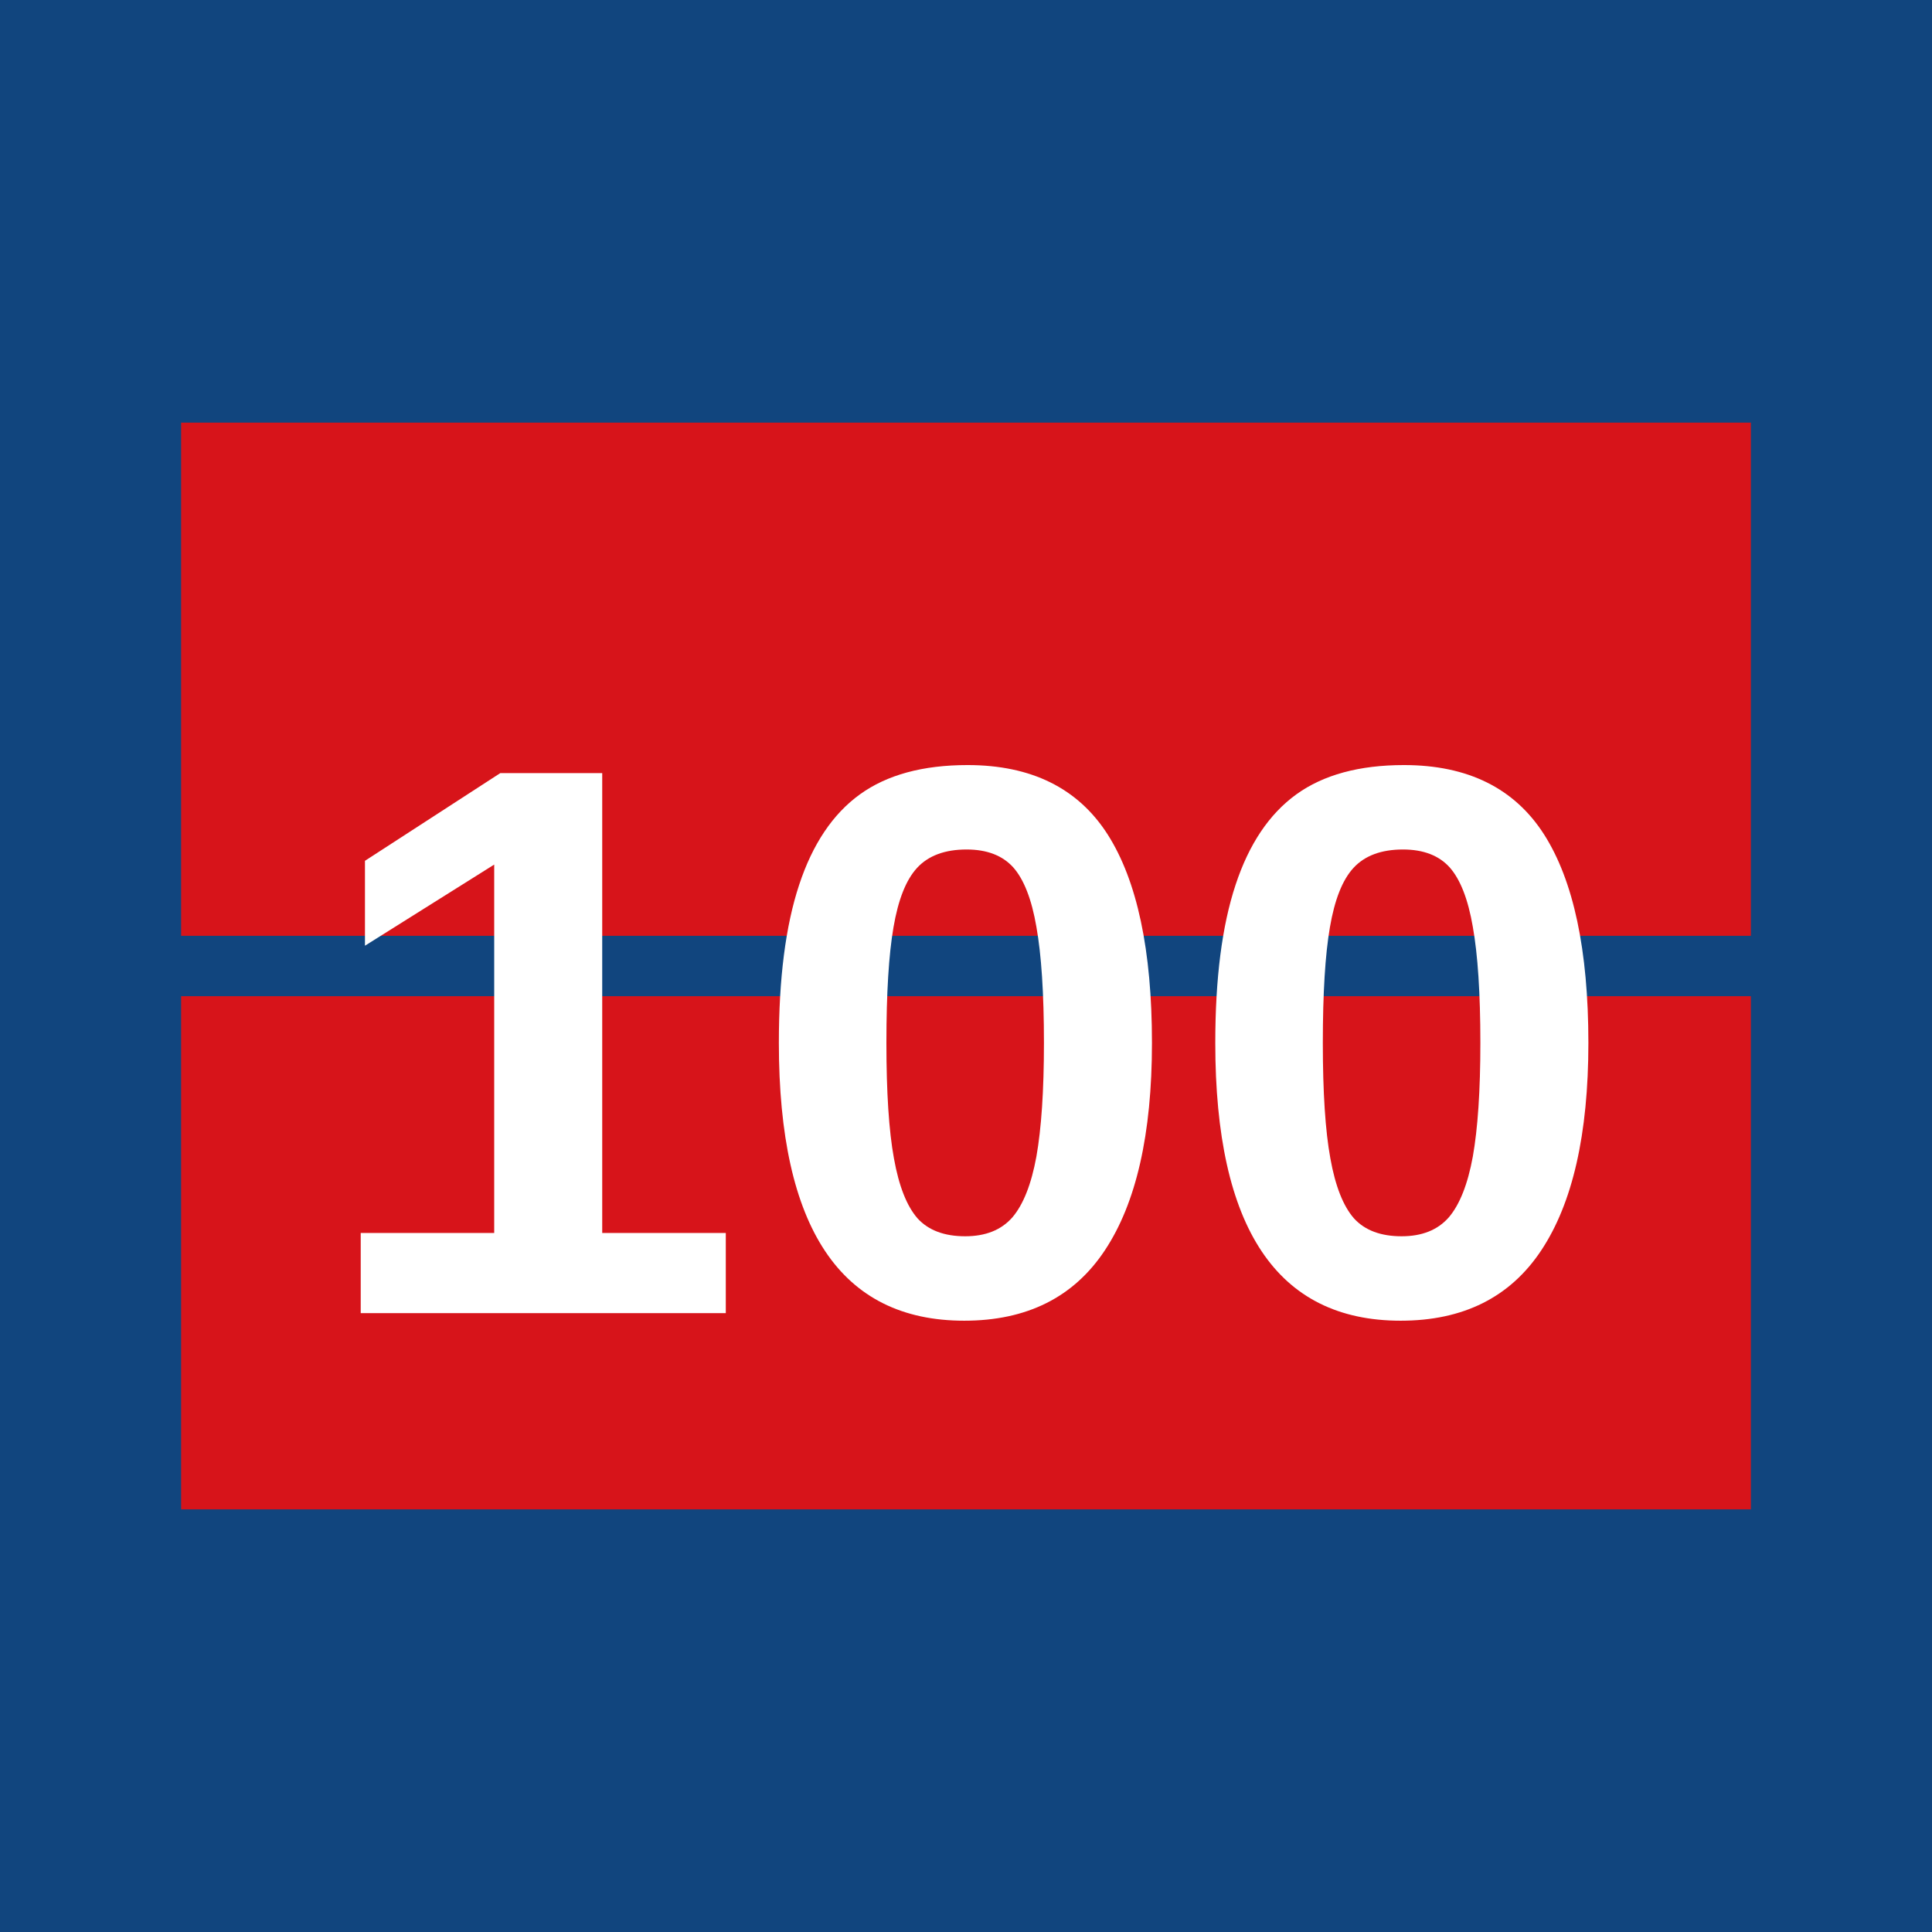
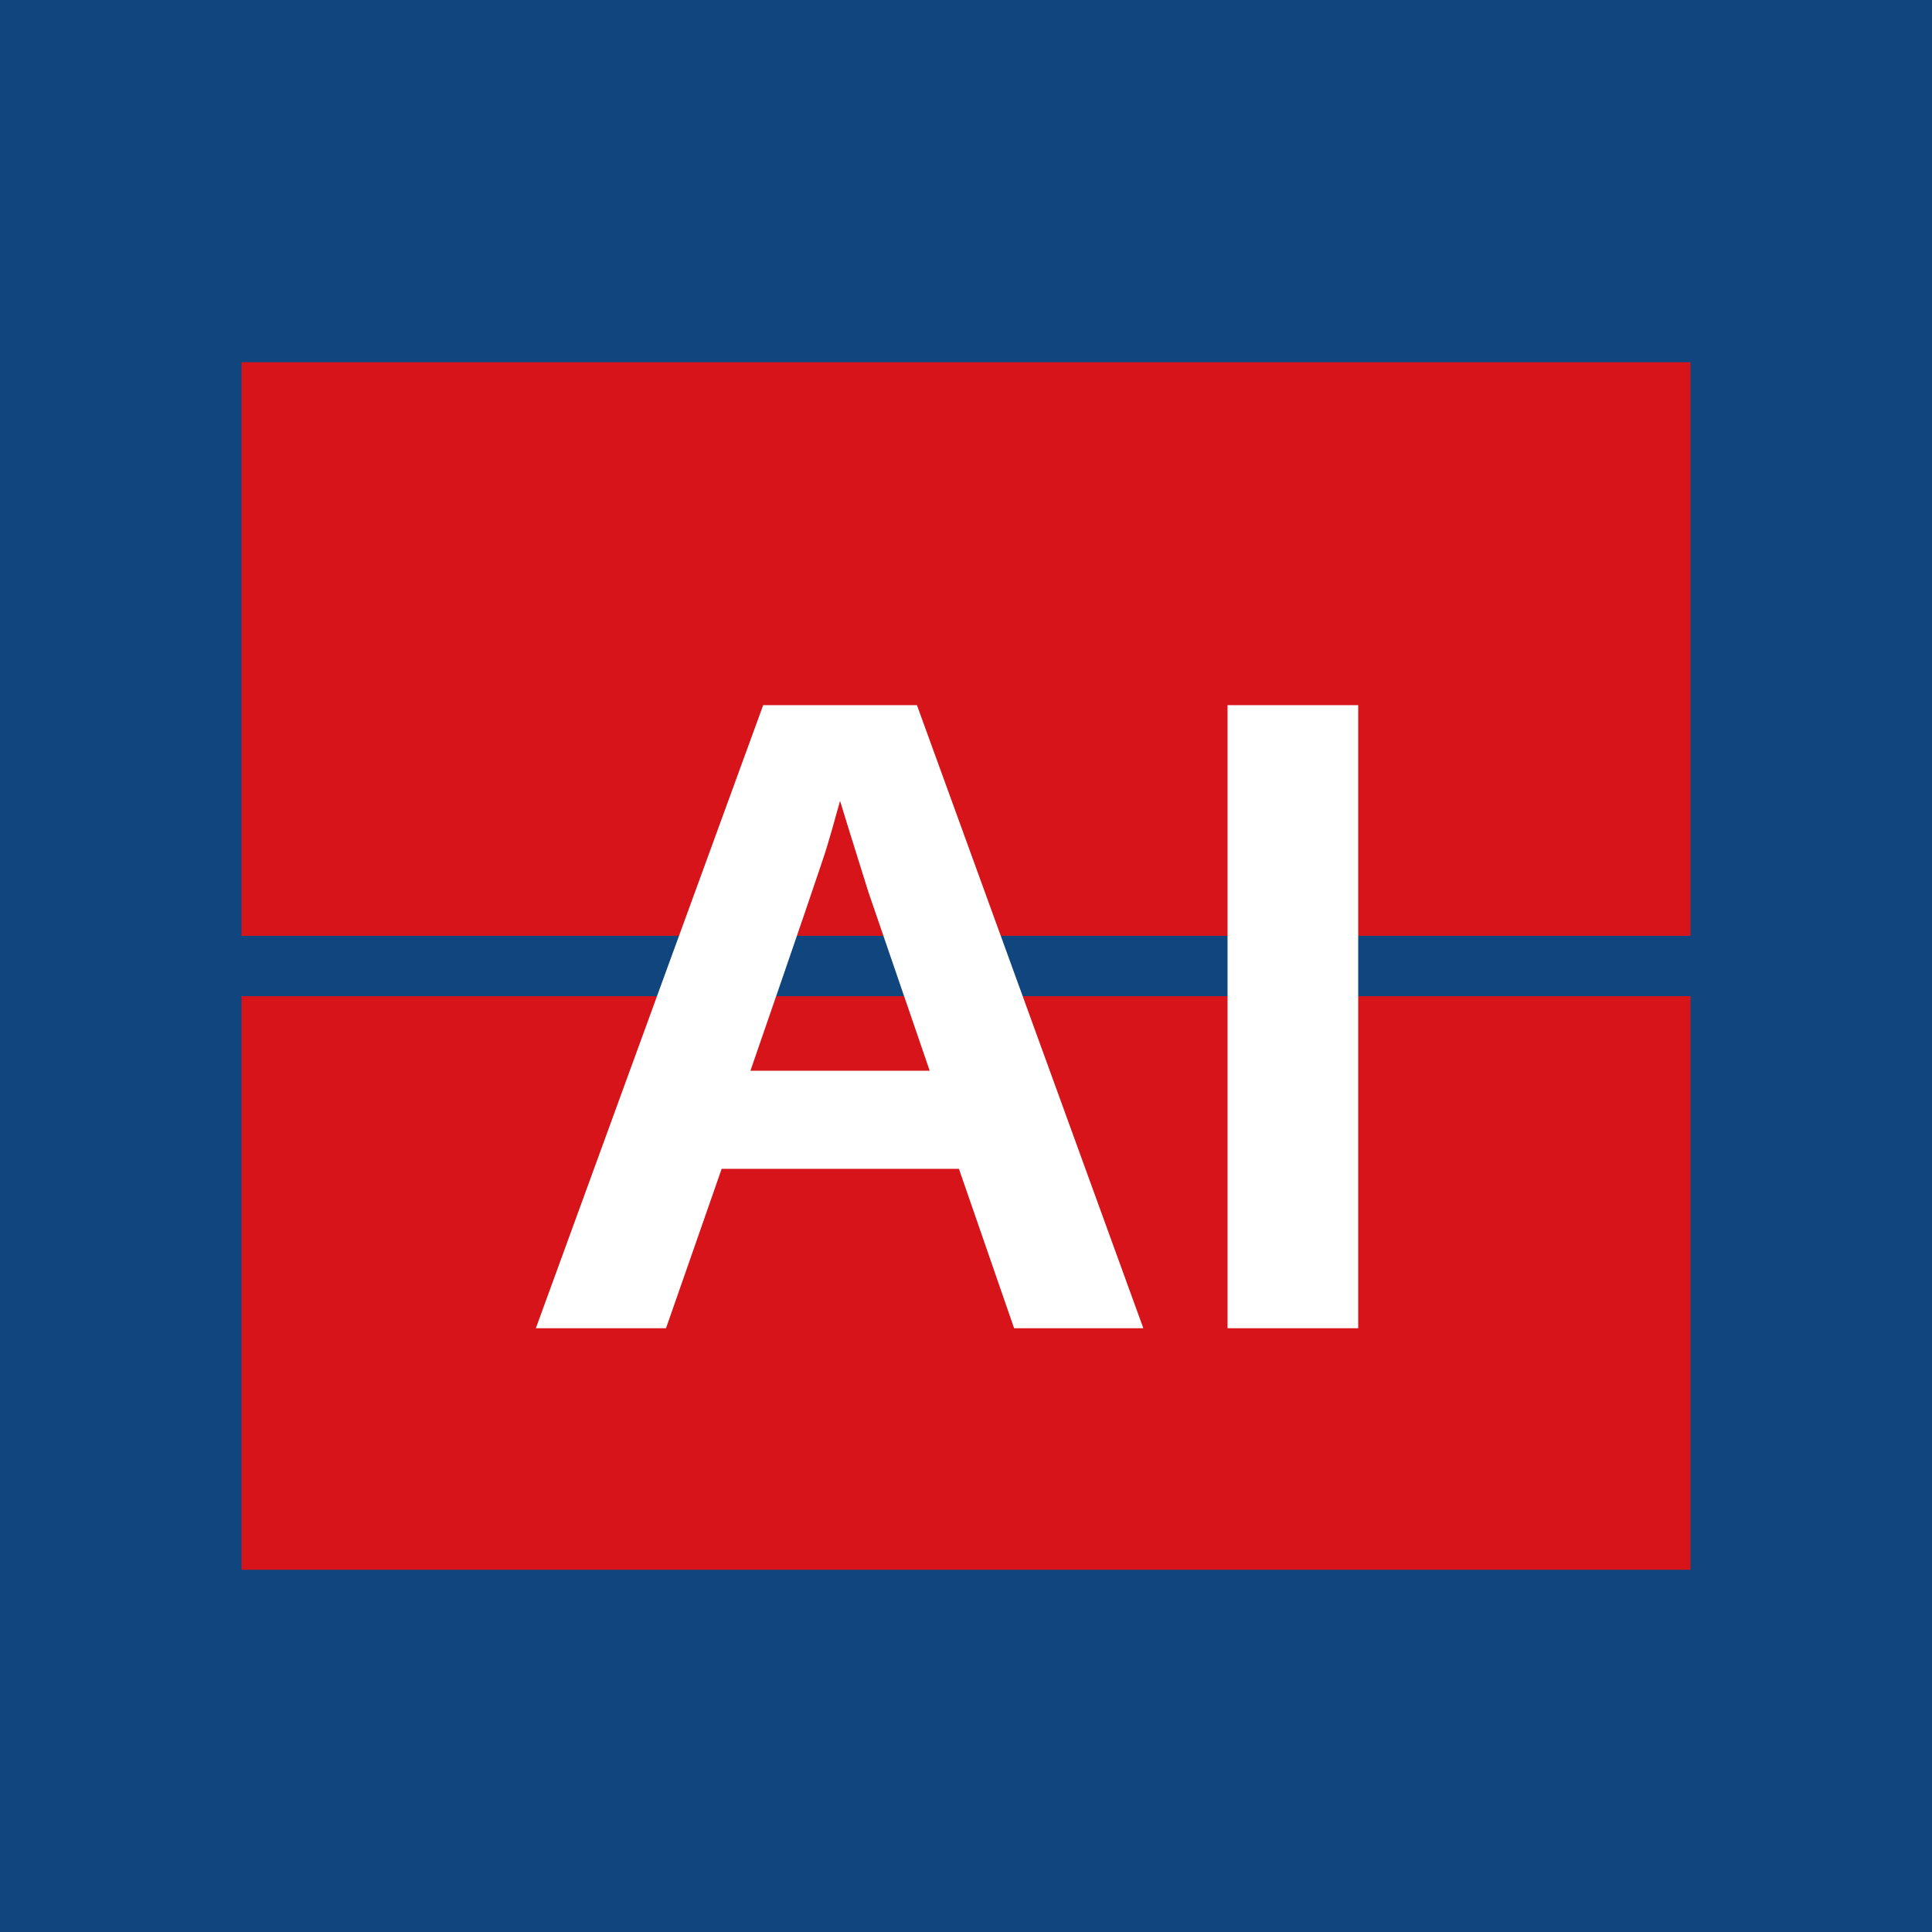
<svg xmlns="http://www.w3.org/2000/svg" viewBox="0 0 64 64">
  <rect width="64" height="64" fill="#11457e" />
-   <rect x="6" y="14" width="52" height="17" fill="#d7141a" />
-   <rect x="6" y="33" width="52" height="17" fill="#d7141a" />
-   <text x="32" y="43.5" text-anchor="middle" font-family="Arial Narrow, Arial, sans-serif" font-weight="700" font-size="26" fill="#fff">100</text>
+   <rect x="8" y="12" width="48" height="19" fill="#d7141a" />
+   <rect x="8" y="33" width="48" height="19" fill="#d7141a" />
+   <text x="32" y="44" text-anchor="middle" font-family="Arial Narrow, Arial, sans-serif" font-weight="700" font-size="30" fill="#fff">AI</text>
</svg>
